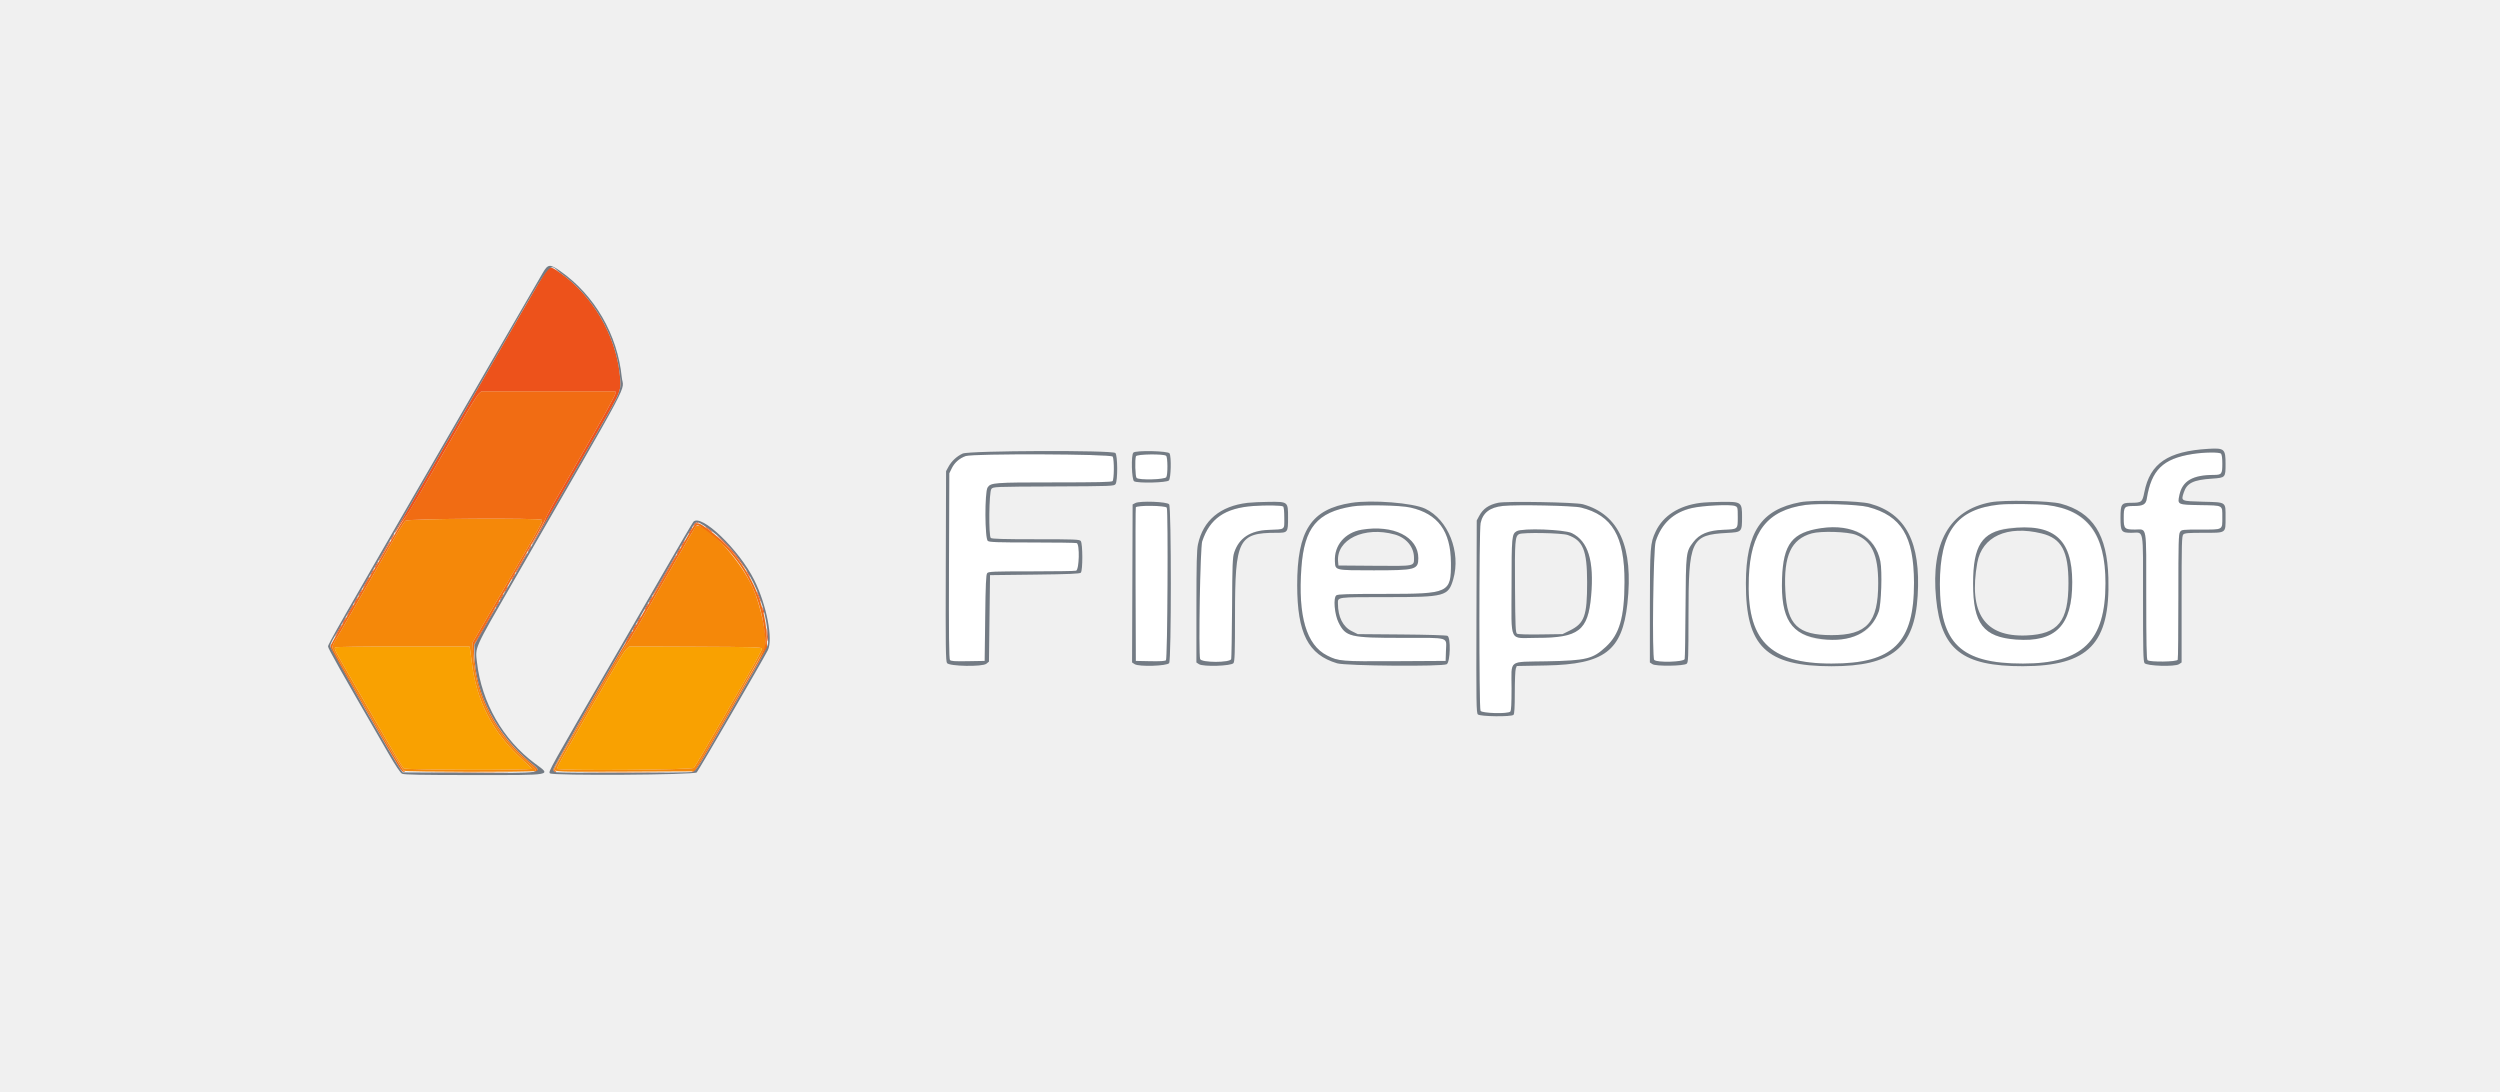
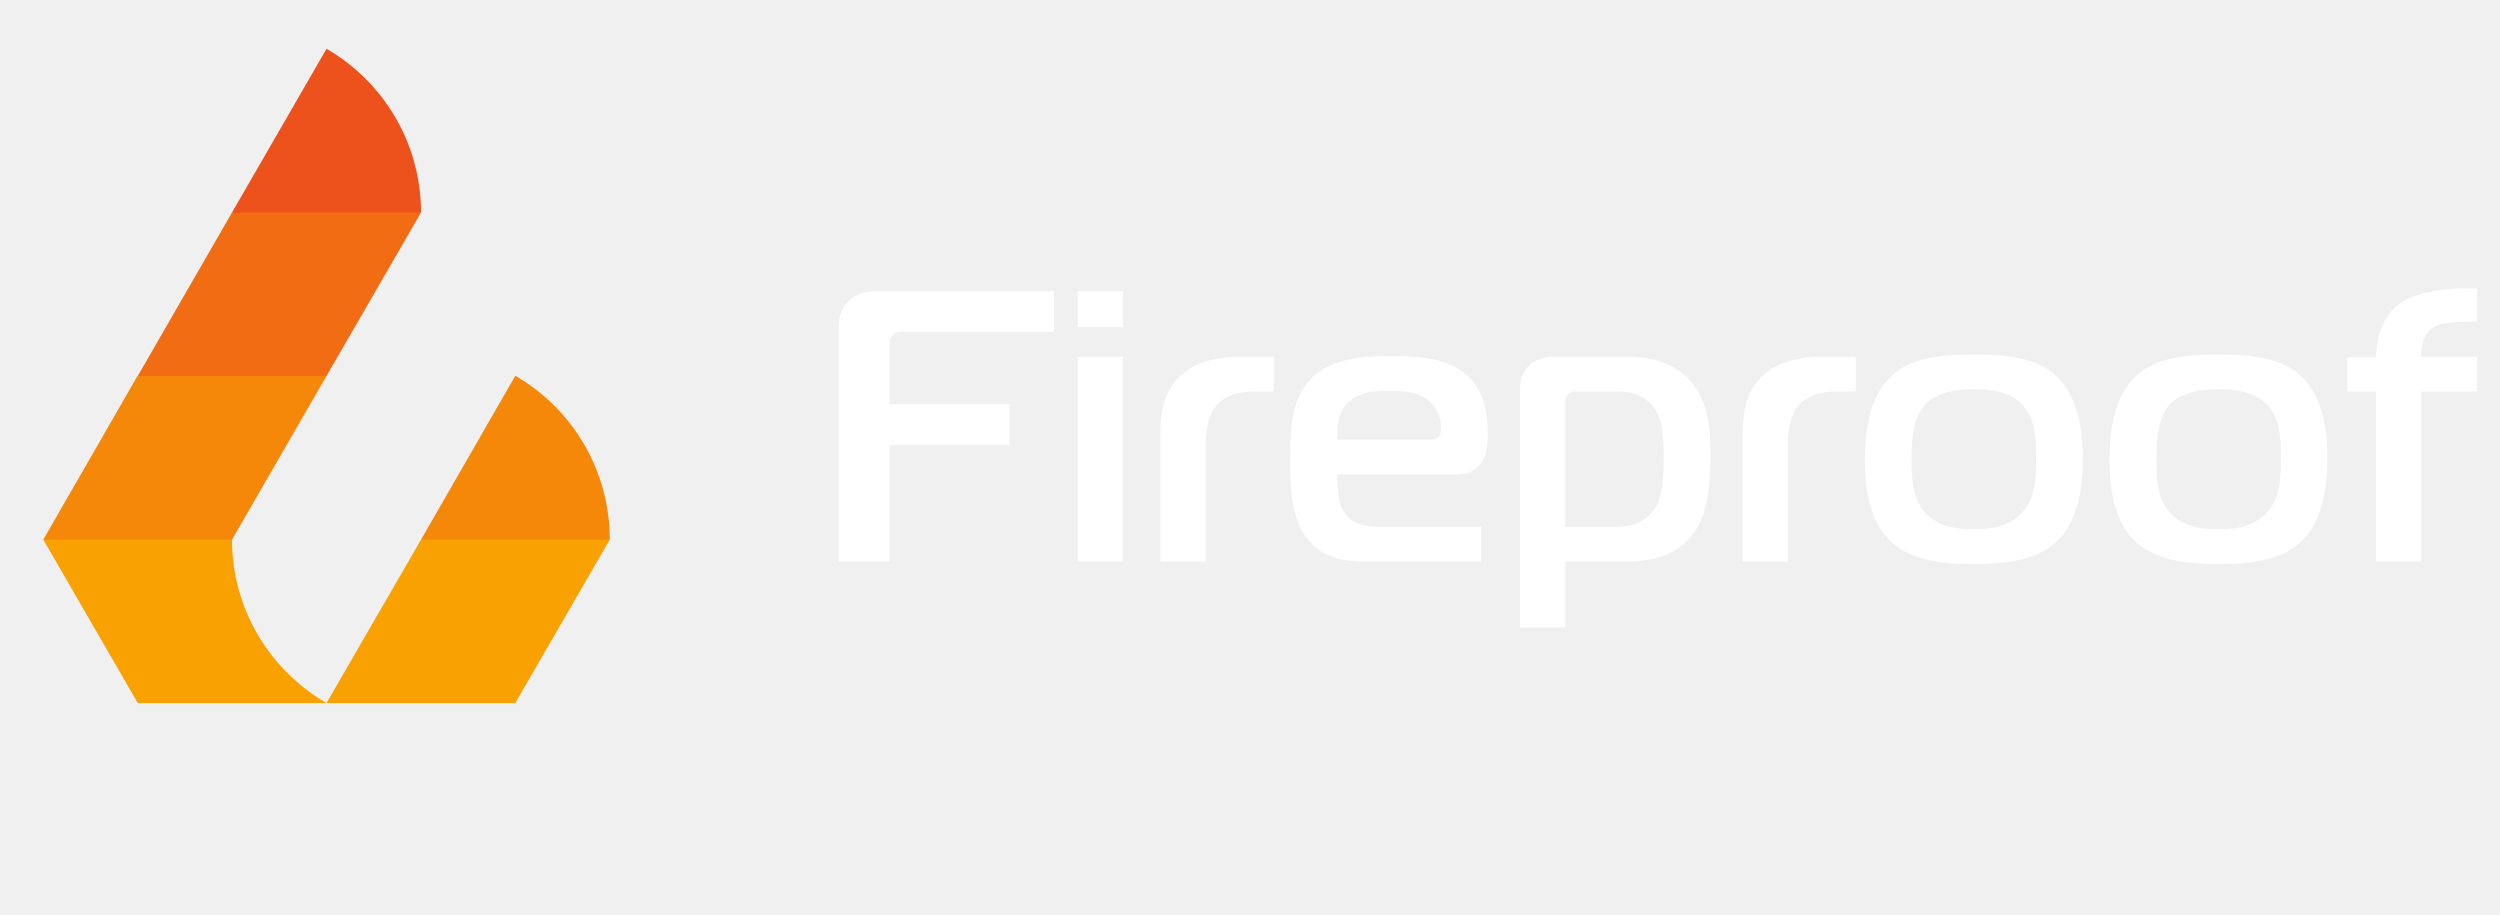
- <svg xmlns="http://www.w3.org/2000/svg" id="svg" version="1.1" width="400" height="174.614" viewBox="0, 0, 400,174.614">
-   <g id="svgg">
-     <path id="path0" d="M53.612 103.587 C 53.462 103.829,53.593 104.084,56.229 108.655 C 57.592 111.017,59.972 115.150,61.519 117.839 C 63.065 120.527,64.459 122.824,64.617 122.942 C 64.965 123.203,85.144 123.260,85.049 123.000 C 85.017 122.913,84.335 122.242,83.533 121.508 C 78.780 117.158,76.215 112.170,75.470 105.829 C 75.365 104.934,75.244 104.029,75.201 103.816 L 75.122 103.431 64.415 103.431 C 58.170 103.431,53.668 103.496,53.612 103.587 M100.188 103.901 C 99.764 104.297,96.923 109.120,90.115 121.000 C 89.524 122.031,89.079 122.938,89.127 123.015 C 89.326 123.337,110.732 123.181,111.008 122.856 C 111.148 122.691,111.842 121.552,112.551 120.326 C 113.261 119.099,114.576 116.822,115.476 115.266 C 116.375 113.709,118.203 110.546,119.538 108.236 C 120.873 105.926,121.942 103.919,121.915 103.776 C 121.871 103.548,120.572 103.511,111.280 103.472 L 100.694 103.428 100.188 103.901 " stroke="none" fill="#f9a101" fill-rule="evenodd" />
-     <path id="path1" d="M64.868 83.319 C 64.675 83.484,63.653 85.124,62.596 86.964 C 61.540 88.804,60.118 91.274,59.437 92.453 C 58.756 93.632,57.292 96.179,56.184 98.113 C 55.075 100.047,53.944 101.984,53.671 102.416 C 53.397 102.849,53.173 103.376,53.173 103.587 C 53.173 104.186,64.157 123.101,64.631 123.319 C 65.085 123.527,85.129 123.556,85.656 123.349 C 85.925 123.243,85.713 122.997,84.345 121.826 C 79.028 117.279,76.026 111.307,75.701 104.631 L 75.613 102.830 78.647 97.599 C 80.316 94.721,82.666 90.669,83.870 88.593 C 86.461 84.126,86.839 83.404,86.703 83.185 C 86.492 82.842,65.272 82.973,64.868 83.319 M111.215 84.350 C 111.111 84.516,110.136 86.195,109.047 88.081 C 107.958 89.966,106.241 92.937,105.230 94.683 C 104.220 96.428,102.773 98.937,102.015 100.257 C 101.257 101.578,100.392 102.967,100.093 103.345 C 99.479 104.119,88.868 122.454,88.731 122.975 C 88.592 123.506,88.765 123.514,100.236 123.462 L 111.022 123.413 111.300 123.003 C 112.062 121.879,122.325 103.972,122.420 103.602 C 122.806 102.093,121.738 96.915,120.444 94.024 C 118.310 89.255,112.171 82.819,111.215 84.350 M75.201 103.816 C 75.244 104.029,75.365 104.934,75.470 105.829 C 76.215 112.170,78.780 117.158,83.533 121.508 C 84.335 122.242,85.017 122.913,85.049 123.000 C 85.144 123.260,64.965 123.203,64.617 122.942 C 64.459 122.824,63.065 120.527,61.519 117.839 C 59.972 115.150,57.592 111.017,56.229 108.655 C 53.593 104.084,53.462 103.829,53.612 103.587 C 53.668 103.496,58.170 103.431,64.415 103.431 L 75.122 103.431 75.201 103.816 M121.915 103.776 C 121.942 103.919,120.873 105.926,119.538 108.236 C 118.203 110.546,116.375 113.709,115.476 115.266 C 114.576 116.822,113.261 119.099,112.551 120.326 C 111.842 121.552,111.148 122.691,111.008 122.856 C 110.732 123.181,89.326 123.337,89.127 123.015 C 89.079 122.938,89.524 122.031,90.115 121.000 C 96.923 109.120,99.764 104.297,100.188 103.901 L 100.694 103.428 111.280 103.472 C 120.572 103.511,121.871 103.548,121.915 103.776 " stroke="none" fill="#f58809" fill-rule="evenodd" />
-     <path id="path2" d="M76.601 62.993 C 76.362 63.205,75.060 65.309,73.706 67.667 C 71.336 71.796,69.873 74.324,66.658 79.846 C 65.834 81.261,64.939 82.689,64.670 83.019 C 64.225 83.565,53.641 101.775,53.047 103.017 C 52.730 103.678,52.190 102.634,58.538 113.636 C 64.250 123.538,64.229 123.504,64.634 123.488 C 64.872 123.478,64.862 123.446,64.580 123.308 C 64.150 123.097,53.173 104.118,53.173 103.587 C 53.173 103.376,53.397 102.849,53.671 102.416 C 53.944 101.984,55.075 100.047,56.184 98.113 C 57.292 96.179,58.756 93.632,59.437 92.453 C 60.118 91.274,61.540 88.804,62.596 86.964 C 63.653 85.124,64.675 83.484,64.868 83.319 C 65.272 82.973,86.492 82.842,86.703 83.185 C 86.839 83.404,86.461 84.126,83.870 88.593 C 82.666 90.669,80.316 94.721,78.647 97.599 L 75.613 102.830 75.701 104.631 C 76.026 111.307,79.028 117.279,84.345 121.826 C 85.713 122.997,85.925 123.243,85.656 123.349 C 85.369 123.461,85.376 123.476,85.720 123.487 C 86.403 123.508,86.143 123.029,84.949 122.065 C 79.564 117.721,76.316 111.572,75.871 104.882 C 75.788 103.636,75.823 103.227,76.048 102.790 C 76.203 102.492,78.747 98.056,81.702 92.933 C 84.657 87.811,87.162 83.366,87.269 83.057 C 87.494 82.409,88.255 81.058,94.152 70.848 C 96.519 66.748,98.456 63.216,98.456 63.000 L 98.456 62.607 87.745 62.607 L 77.035 62.607 76.601 62.993 M111.116 84.005 C 110.974 84.170,110.061 85.695,109.088 87.393 C 104.254 95.826,100.404 102.445,99.660 103.602 C 97.957 106.250,88.508 122.811,88.508 123.148 C 88.508 123.369,88.619 123.498,88.808 123.497 C 89.056 123.494,89.065 123.466,88.861 123.337 C 88.659 123.210,88.651 123.097,88.816 122.736 C 89.291 121.693,99.598 103.969,100.093 103.345 C 100.392 102.967,101.257 101.578,102.015 100.257 C 102.773 98.937,104.220 96.428,105.230 94.683 C 106.241 92.937,107.958 89.966,109.047 88.081 C 111.537 83.767,111.353 84.048,111.688 84.048 C 111.845 84.048,112.656 84.577,113.491 85.223 C 118.588 89.170,121.693 94.792,122.337 101.240 C 122.592 103.791,123.005 102.825,117.825 111.803 C 111.526 122.722,111.181 123.294,110.850 123.381 C 110.577 123.452,110.577 123.461,110.840 123.479 C 111.283 123.509,111.548 123.083,117.339 113.036 L 122.727 103.688 122.690 102.112 C 122.536 95.614,118.885 88.826,113.327 84.706 C 111.892 83.642,111.528 83.526,111.116 84.005 M70.026 123.628 C 72.832 123.654,77.425 123.654,80.232 123.628 C 83.038 123.601,80.742 123.580,75.129 123.580 C 69.515 123.580,67.219 123.601,70.026 123.628 M94.468 123.628 C 97.416 123.654,102.241 123.654,105.189 123.628 C 108.137 123.601,105.725 123.580,99.828 123.580 C 93.932 123.580,91.520 123.601,94.468 123.628 " stroke="none" fill="#f16c13" fill-rule="evenodd" />
-     <path id="path3" d="M87.538 43.094 C 87.347 43.308,85.503 46.415,83.441 50.000 C 81.378 53.585,78.868 57.946,77.864 59.691 C 76.860 61.437,74.765 65.064,73.208 67.753 C 71.650 70.442,68.908 75.189,67.113 78.302 C 65.319 81.415,63.679 84.252,63.469 84.605 C 63.260 84.959,63.128 85.249,63.178 85.249 C 63.228 85.249,63.517 84.813,63.822 84.281 C 64.126 83.749,64.581 83.074,64.832 82.780 C 65.083 82.487,65.911 81.166,66.673 79.846 C 67.435 78.525,68.775 76.209,69.652 74.700 C 70.528 73.190,72.352 70.026,73.706 67.667 C 75.060 65.309,76.362 63.205,76.601 62.993 L 77.035 62.607 87.745 62.607 L 98.456 62.607 98.456 63.000 C 98.456 63.216,96.519 66.748,94.152 70.848 C 88.268 81.036,87.494 82.408,87.269 83.053 C 87.162 83.360,86.695 84.269,86.231 85.073 C 85.184 86.886,84.983 87.274,85.206 87.050 C 85.300 86.955,86.842 84.331,88.633 81.218 C 90.424 78.105,93.529 72.716,95.534 69.242 C 99.561 62.264,99.451 62.549,99.158 59.848 C 98.475 53.562,94.827 47.332,89.708 43.712 C 88.258 42.686,87.975 42.606,87.538 43.094 M111.047 83.919 C 110.723 84.302,110.723 84.303,111.063 84.028 C 111.252 83.875,111.522 83.707,111.664 83.655 C 111.882 83.575,111.880 83.558,111.648 83.547 C 111.497 83.540,111.227 83.707,111.047 83.919 M112.864 84.273 C 112.864 84.316,113.148 84.566,113.494 84.831 C 113.841 85.095,114.070 85.223,114.004 85.116 C 113.868 84.897,112.864 84.154,112.864 84.273 M110.377 84.906 C 110.231 85.189,110.150 85.420,110.197 85.420 C 110.244 85.420,110.403 85.189,110.549 84.906 C 110.695 84.623,110.776 84.391,110.729 84.391 C 110.682 84.391,110.524 84.623,110.377 84.906 M115.622 86.632 C 116.431 87.428,117.577 88.735,118.170 89.537 C 119.340 91.122,119.627 91.454,119.133 90.652 C 118.265 89.245,116.344 87.018,115.108 85.984 C 114.441 85.428,114.598 85.624,115.622 86.632 M62.693 85.935 C 62.547 86.218,62.465 86.449,62.513 86.449 C 62.560 86.449,62.718 86.218,62.864 85.935 C 63.011 85.652,63.092 85.420,63.045 85.420 C 62.998 85.420,62.839 85.652,62.693 85.935 M109.177 86.964 C 109.030 87.247,108.949 87.479,108.996 87.479 C 109.044 87.479,109.202 87.247,109.348 86.964 C 109.495 86.681,109.576 86.449,109.529 86.449 C 109.481 86.449,109.323 86.681,109.177 86.964 M61.484 88.036 C 61.039 88.814,60.642 89.509,60.602 89.580 C 60.561 89.651,60.565 89.708,60.610 89.708 C 60.674 89.708,61.258 88.735,62.383 86.750 C 62.423 86.679,62.420 86.621,62.375 86.621 C 62.331 86.621,61.930 87.258,61.484 88.036 M84.648 87.822 C 84.502 88.105,84.421 88.336,84.468 88.336 C 84.515 88.336,84.674 88.105,84.820 87.822 C 84.966 87.539,85.047 87.307,85.000 87.307 C 84.953 87.307,84.795 87.539,84.648 87.822 M108.491 88.165 C 108.344 88.448,108.263 88.679,108.310 88.679 C 108.357 88.679,108.516 88.448,108.662 88.165 C 108.808 87.882,108.890 87.650,108.842 87.650 C 108.795 87.650,108.637 87.882,108.491 88.165 M83.440 89.923 C 82.994 90.701,82.597 91.396,82.557 91.467 C 82.517 91.537,82.520 91.595,82.565 91.595 C 82.630 91.595,83.213 90.621,84.338 88.636 C 84.379 88.566,84.375 88.508,84.330 88.508 C 84.286 88.508,83.885 89.145,83.440 89.923 M106.338 91.895 C 105.373 93.570,104.551 94.998,104.512 95.069 C 104.472 95.139,104.475 95.197,104.518 95.197 C 104.578 95.197,106.164 92.504,108.180 88.979 C 108.220 88.909,108.217 88.851,108.173 88.851 C 108.129 88.851,107.304 90.221,106.338 91.895 M60.120 90.395 C 59.974 90.678,59.893 90.909,59.940 90.909 C 59.987 90.909,60.145 90.678,60.292 90.395 C 60.438 90.111,60.519 89.880,60.472 89.880 C 60.425 89.880,60.266 90.111,60.120 90.395 M59.434 91.595 C 59.288 91.878,59.206 92.110,59.254 92.110 C 59.301 92.110,59.459 91.878,59.605 91.595 C 59.752 91.312,59.833 91.081,59.786 91.081 C 59.739 91.081,59.580 91.312,59.434 91.595 M119.640 91.767 C 119.786 92.050,119.944 92.281,119.992 92.281 C 120.039 92.281,119.958 92.050,119.811 91.767 C 119.665 91.484,119.507 91.252,119.459 91.252 C 119.412 91.252,119.493 91.484,119.640 91.767 M82.075 92.281 C 81.929 92.564,81.848 92.796,81.895 92.796 C 81.942 92.796,82.101 92.564,82.247 92.281 C 82.393 91.998,82.475 91.767,82.427 91.767 C 82.380 91.767,82.222 91.998,82.075 92.281 M58.954 92.410 C 58.915 92.481,58.666 92.925,58.401 93.396 C 58.136 93.868,57.999 94.177,58.096 94.082 C 58.345 93.842,59.229 92.281,59.117 92.281 C 59.067 92.281,58.993 92.339,58.954 92.410 M80.875 94.340 C 80.728 94.623,80.647 94.854,80.694 94.854 C 80.742 94.854,80.900 94.623,81.046 94.340 C 81.193 94.057,81.274 93.825,81.227 93.825 C 81.179 93.825,81.021 94.057,80.875 94.340 M57.547 94.854 C 57.401 95.137,57.320 95.369,57.367 95.369 C 57.414 95.369,57.572 95.137,57.719 94.854 C 57.865 94.571,57.946 94.340,57.899 94.340 C 57.852 94.340,57.694 94.571,57.547 94.854 M121.112 94.683 C 121.104 94.730,121.249 95.154,121.433 95.626 C 121.617 96.098,121.769 96.368,121.771 96.226 C 121.775 95.983,121.141 94.500,121.112 94.683 M80.189 95.540 C 80.042 95.823,79.961 96.055,80.008 96.055 C 80.056 96.055,80.214 95.823,80.360 95.540 C 80.507 95.257,80.588 95.026,80.541 95.026 C 80.493 95.026,80.335 95.257,80.189 95.540 M104.031 95.883 C 103.885 96.166,103.803 96.398,103.851 96.398 C 103.898 96.398,104.056 96.166,104.202 95.883 C 104.349 95.600,104.430 95.369,104.383 95.369 C 104.336 95.369,104.177 95.600,104.031 95.883 M56.861 96.055 C 56.715 96.338,56.634 96.569,56.681 96.569 C 56.728 96.569,56.886 96.338,57.033 96.055 C 57.179 95.772,57.260 95.540,57.213 95.540 C 57.166 95.540,57.007 95.772,56.861 96.055 M79.503 96.741 C 79.356 97.024,79.275 97.256,79.322 97.256 C 79.369 97.256,79.528 97.024,79.674 96.741 C 79.820 96.458,79.902 96.226,79.854 96.226 C 79.807 96.226,79.649 96.458,79.503 96.741 M103.345 97.084 C 103.198 97.367,103.117 97.599,103.164 97.599 C 103.212 97.599,103.370 97.367,103.516 97.084 C 103.663 96.801,103.744 96.569,103.697 96.569 C 103.649 96.569,103.491 96.801,103.345 97.084 M56.381 96.870 C 56.342 96.940,56.093 97.384,55.828 97.856 C 55.563 98.328,55.426 98.636,55.524 98.542 C 55.772 98.301,56.656 96.741,56.544 96.741 C 56.494 96.741,56.420 96.799,56.381 96.870 M121.985 97.256 C 121.993 97.701,122.263 98.433,122.269 98.027 C 122.272 97.839,122.208 97.530,122.127 97.341 C 122.037 97.131,121.981 97.098,121.985 97.256 M77.606 100.043 C 75.886 103.040,75.873 103.065,76.107 102.830 C 76.234 102.702,78.153 99.424,79.194 97.556 C 79.233 97.485,79.230 97.427,79.186 97.427 C 79.143 97.427,78.432 98.604,77.606 100.043 M102.144 99.142 C 101.998 99.425,101.917 99.657,101.964 99.657 C 102.011 99.657,102.169 99.425,102.316 99.142 C 102.462 98.859,102.543 98.628,102.496 98.628 C 102.449 98.628,102.290 98.859,102.144 99.142 M54.974 99.314 C 54.828 99.597,54.747 99.828,54.794 99.828 C 54.841 99.828,54.999 99.597,55.146 99.314 C 55.292 99.031,55.373 98.799,55.326 98.799 C 55.279 98.799,55.121 99.031,54.974 99.314 M101.458 100.343 C 101.312 100.626,101.230 100.858,101.278 100.858 C 101.325 100.858,101.483 100.626,101.630 100.343 C 101.776 100.060,101.857 99.828,101.810 99.828 C 101.763 99.828,101.604 100.060,101.458 100.343 M54.494 100.129 C 54.455 100.199,54.206 100.643,53.941 101.115 C 53.677 101.587,53.539 101.895,53.637 101.801 C 53.885 101.560,54.769 100.000,54.658 100.000 C 54.607 100.000,54.534 100.058,54.494 100.129 M122.662 101.215 C 122.673 101.632,122.743 102.204,122.818 102.487 C 122.900 102.799,122.916 102.529,122.860 101.801 C 122.753 100.438,122.631 100.076,122.662 101.215 M100.978 101.158 C 100.939 101.229,100.690 101.672,100.425 102.144 C 100.160 102.616,100.023 102.925,100.120 102.830 C 100.369 102.590,101.253 101.029,101.141 101.029 C 101.091 101.029,101.017 101.087,100.978 101.158 " stroke="none" fill="#ed521b" fill-rule="evenodd" />
-     <path id="path4" d="M350.772 72.649 C 346.059 73.396,344.228 75.192,343.485 79.798 C 343.338 80.710,342.887 80.961,341.392 80.961 C 339.881 80.961,339.794 81.067,339.794 82.910 C 339.794 84.594,339.932 84.734,341.595 84.734 C 343.571 84.734,343.396 83.707,343.396 95.347 C 343.396 102.953,343.447 105.471,343.602 105.626 C 343.944 105.968,348.304 105.909,348.438 105.561 C 348.495 105.411,348.542 100.836,348.542 95.393 C 348.542 86.714,348.575 85.450,348.809 85.115 C 349.068 84.746,349.168 84.734,352.148 84.734 C 355.749 84.734,355.576 84.835,355.572 82.730 C 355.568 80.777,355.765 80.884,352.064 80.818 C 348.358 80.752,348.373 80.760,348.708 79.191 C 349.188 76.945,350.824 75.992,354.211 75.988 C 355.471 75.986,355.575 75.849,355.575 74.185 C 355.575 73.333,355.495 72.716,355.369 72.590 C 355.096 72.318,352.664 72.349,350.772 72.649 M154.502 72.972 C 153.514 73.325,152.734 74.008,152.290 74.910 L 151.887 75.729 151.839 90.543 C 151.804 101.660,151.842 105.417,151.992 105.599 C 152.153 105.792,152.733 105.831,154.870 105.793 L 157.547 105.746 157.633 98.868 C 157.701 93.388,157.767 91.933,157.954 91.707 C 158.166 91.452,158.877 91.423,164.987 91.421 C 168.725 91.420,171.958 91.372,172.170 91.316 C 172.677 91.180,172.783 87.088,172.284 86.897 C 172.135 86.839,168.947 86.792,165.199 86.792 C 159.583 86.792,158.326 86.750,158.052 86.549 C 157.568 86.195,157.538 78.734,158.017 78.002 C 158.526 77.226,159.013 77.189,168.705 77.188 C 175.553 77.187,177.855 77.136,178.010 76.981 C 178.268 76.723,178.291 73.532,178.039 73.059 C 177.808 72.629,155.694 72.547,154.502 72.972 M181.751 72.999 C 181.557 73.504,181.637 76.251,181.852 76.467 C 182.239 76.853,186.399 76.743,186.615 76.341 C 186.866 75.872,186.843 73.190,186.587 72.933 C 186.245 72.591,181.884 72.650,181.751 72.999 M288.851 80.794 C 282.754 81.637,280.092 85.058,279.811 92.408 C 279.428 102.411,283.047 106.173,293.053 106.173 C 302.898 106.173,306.266 102.866,306.241 93.225 C 306.221 85.796,304.237 82.529,298.885 81.114 C 297.332 80.704,290.971 80.500,288.851 80.794 M319.897 80.734 C 313.081 81.435,310.373 85.063,310.381 93.482 C 310.390 102.968,313.750 106.178,323.666 106.174 C 333.199 106.170,336.878 102.587,336.878 93.310 C 336.878 83.235,331.843 79.506,319.897 80.734 M200.502 80.963 C 195.978 81.294,193.556 82.975,192.351 86.621 C 192.037 87.570,191.740 104.332,192.017 105.437 C 192.171 106.050,196.854 106.058,196.995 105.446 C 197.043 105.234,197.105 101.509,197.132 97.170 C 197.175 90.203,197.215 89.175,197.480 88.387 C 198.255 86.073,200.038 84.899,202.951 84.785 C 205.710 84.677,205.489 84.845,205.489 82.854 C 205.489 81.836,205.416 81.107,205.306 81.039 C 204.997 80.848,202.588 80.810,200.502 80.963 M216.375 81.027 C 210.732 81.947,208.687 84.409,208.223 90.843 C 207.665 98.581,209.020 103.201,212.341 104.884 C 214.156 105.804,214.579 105.839,223.273 105.791 L 231.304 105.746 231.353 104.142 C 231.424 101.857,232.089 102.058,224.458 102.058 C 215.967 102.058,215.331 101.907,214.172 99.606 C 213.518 98.307,213.298 95.634,213.815 95.256 C 214.068 95.072,215.617 95.026,221.602 95.025 C 231.877 95.023,232.178 94.881,232.150 90.051 C 232.120 84.978,230.074 82.195,225.643 81.202 C 223.995 80.832,218.234 80.723,216.375 81.027 M240.474 80.949 C 238.380 81.169,237.252 82.036,236.895 83.700 C 236.640 84.889,236.630 113.258,236.884 113.733 C 237.100 114.136,241.260 114.246,241.647 113.859 C 241.793 113.713,241.852 112.639,241.852 110.119 C 241.852 105.425,241.180 105.941,247.456 105.813 C 253.871 105.682,254.833 105.445,256.954 103.482 C 259.127 101.471,259.903 98.767,259.923 93.139 C 259.949 85.825,257.978 82.447,252.961 81.207 C 251.724 80.901,242.701 80.715,240.474 80.949 M273.156 80.957 C 268.549 81.305,266.098 82.988,264.909 86.621 C 264.518 87.816,264.303 105.138,264.674 105.585 C 265.067 106.058,269.439 105.933,269.550 105.446 C 269.598 105.234,269.660 101.509,269.688 97.170 C 269.745 88.383,269.759 88.271,270.925 86.744 C 271.919 85.441,273.319 84.863,275.701 84.769 C 278.102 84.674,278.045 84.724,278.045 82.736 C 278.045 80.619,277.975 80.593,273.156 80.957 M181.726 81.175 C 181.680 81.293,181.664 86.870,181.688 93.568 L 181.732 105.746 184.024 105.794 C 185.568 105.826,186.394 105.778,186.554 105.644 C 186.802 105.439,186.931 81.865,186.688 81.232 C 186.551 80.874,181.861 80.820,181.726 81.175 M295.278 84.571 C 299.624 85.199,301.152 87.706,300.987 93.939 C 300.838 99.544,299.246 101.653,294.711 102.255 C 287.865 103.163,284.854 100.109,285.129 92.539 C 285.330 87.005,286.758 85.182,291.424 84.500 C 292.311 84.371,294.124 84.404,295.278 84.571 M325.710 84.566 C 329.851 85.104,331.553 87.598,331.557 93.139 C 331.562 100.077,328.903 102.799,322.579 102.328 C 317.351 101.938,315.695 99.789,315.695 93.396 C 315.695 85.971,318.369 83.613,325.710 84.566 M222.213 84.741 C 225.478 85.207,227.674 87.938,226.686 90.302 C 226.317 91.185,225.839 91.250,219.811 91.249 C 213.513 91.247,213.661 91.281,213.584 89.818 C 213.385 85.987,216.813 83.970,222.213 84.741 M251.495 85.301 C 254.111 86.586,255.078 89.743,254.578 95.369 C 254.086 100.900,252.596 102.052,245.936 102.056 C 241.326 102.059,241.852 103.123,241.852 93.812 C 241.852 85.824,241.889 85.433,242.685 84.986 C 243.606 84.471,250.290 84.709,251.495 85.301 " stroke="none" fill="#ffffff" fill-rule="evenodd" />
-     <path id="path5" d="M86.820 43.696 C 86.450 44.333,83.848 48.829,81.038 53.688 C 78.229 58.546,73.294 67.075,70.073 72.642 C 54.420 99.689,52.487 103.073,52.487 103.430 C 52.487 103.765,54.248 106.885,62.119 120.495 C 63.283 122.507,64.051 123.654,64.327 123.794 C 64.653 123.959,67.275 124.009,75.653 124.011 C 88.716 124.014,88.230 124.104,85.624 122.181 C 80.483 118.387,77.070 112.443,76.317 105.971 C 76.029 103.495,75.800 104.007,82.031 93.210 C 101.875 58.820,99.730 62.862,99.478 60.337 C 98.803 53.548,95.143 47.236,89.644 43.374 C 87.967 42.197,87.673 42.230,86.820 43.696 M89.708 43.712 C 94.827 47.332,98.475 53.562,99.158 59.848 C 99.451 62.547,99.556 62.272,95.584 69.157 C 86.862 84.273,81.387 93.743,78.745 98.285 L 75.901 103.173 75.921 104.717 C 76.002 110.892,79.460 117.576,84.856 121.985 C 87.039 123.769,87.429 123.707,74.375 123.638 L 64.445 123.585 64.084 123.101 C 63.149 121.851,52.830 103.780,52.830 103.394 C 52.830 103.212,53.016 102.740,53.244 102.346 C 54.435 100.284,64.941 82.070,67.459 77.702 C 69.063 74.919,71.650 70.442,73.207 67.753 C 74.765 65.064,76.860 61.437,77.864 59.691 C 89.223 39.947,87.559 42.192,89.708 43.712 M353.345 71.811 C 346.861 72.196,344.004 74.130,343.094 78.752 C 342.777 80.359,342.665 80.446,340.908 80.446 C 339.425 80.446,339.280 80.661,339.280 82.847 C 339.280 85.067,339.411 85.249,341.016 85.249 C 343.089 85.249,342.882 84.089,342.882 95.685 C 342.882 104.114,342.921 105.821,343.125 106.099 C 343.467 106.568,347.970 106.707,348.638 106.270 L 349.057 105.996 349.057 95.892 C 349.057 86.935,349.087 85.757,349.326 85.518 C 349.550 85.294,350.094 85.249,352.559 85.249 C 356.248 85.249,356.089 85.358,356.089 82.824 C 356.089 80.241,356.286 80.379,352.458 80.274 C 348.920 80.178,348.946 80.191,349.402 78.809 C 349.906 77.283,350.908 76.787,353.906 76.583 C 356.087 76.434,356.089 76.432,356.089 74.206 C 356.089 71.825,355.899 71.659,353.345 71.811 M154.031 72.569 C 153.086 72.996,152.236 73.788,151.743 74.700 L 151.372 75.386 151.325 90.570 C 151.284 103.583,151.313 105.803,151.525 106.093 C 151.910 106.620,157.186 106.710,157.815 106.201 L 158.233 105.862 158.319 98.943 L 158.405 92.024 165.558 91.938 C 171.106 91.872,172.760 91.802,172.933 91.630 C 173.258 91.305,173.247 86.955,172.921 86.562 C 172.709 86.306,171.989 86.278,165.708 86.278 C 160.510 86.278,158.678 86.225,158.525 86.072 C 158.158 85.705,158.242 78.690,158.619 78.236 C 158.917 77.877,158.991 77.874,168.582 77.831 C 177.922 77.789,178.252 77.776,178.487 77.454 C 178.855 76.951,178.834 72.855,178.461 72.482 C 177.986 72.007,155.094 72.089,154.031 72.569 M181.338 72.419 C 180.952 72.804,181.062 76.794,181.464 77.009 C 182.097 77.348,186.695 77.235,187.023 76.873 C 187.355 76.506,187.438 73.122,187.129 72.544 C 186.913 72.140,181.729 72.027,181.338 72.419 M355.369 72.590 C 355.495 72.716,355.575 73.333,355.575 74.185 C 355.575 75.849,355.471 75.986,354.211 75.988 C 350.824 75.992,349.188 76.945,348.708 79.191 C 348.373 80.760,348.358 80.752,352.064 80.818 C 355.765 80.884,355.568 80.777,355.572 82.730 C 355.576 84.835,355.749 84.734,352.148 84.734 C 349.168 84.734,349.068 84.746,348.809 85.115 C 348.575 85.450,348.542 86.714,348.542 95.393 C 348.542 100.836,348.495 105.411,348.438 105.561 C 348.304 105.909,343.944 105.968,343.602 105.626 C 343.447 105.471,343.396 102.953,343.396 95.347 C 343.396 83.707,343.571 84.734,341.595 84.734 C 339.932 84.734,339.794 84.594,339.794 82.910 C 339.794 81.067,339.881 80.961,341.392 80.961 C 342.887 80.961,343.338 80.710,343.485 79.798 C 344.228 75.192,346.059 73.396,350.772 72.649 C 352.664 72.349,355.096 72.318,355.369 72.590 M178.039 73.059 C 178.291 73.532,178.268 76.723,178.010 76.981 C 177.855 77.136,175.553 77.187,168.705 77.188 C 159.013 77.189,158.526 77.226,158.017 78.002 C 157.538 78.734,157.568 86.195,158.052 86.549 C 158.326 86.750,159.583 86.792,165.199 86.792 C 168.947 86.792,172.135 86.839,172.284 86.897 C 172.783 87.088,172.677 91.180,172.170 91.316 C 171.958 91.372,168.725 91.420,164.987 91.421 C 158.877 91.423,158.166 91.452,157.954 91.707 C 157.767 91.933,157.701 93.388,157.633 98.868 L 157.547 105.746 154.870 105.793 C 152.733 105.831,152.153 105.792,151.992 105.599 C 151.842 105.417,151.804 101.660,151.839 90.543 L 151.887 75.729 152.290 74.910 C 152.734 74.008,153.514 73.325,154.502 72.972 C 155.694 72.547,177.808 72.629,178.039 73.059 M186.587 72.933 C 186.843 73.190,186.866 75.872,186.615 76.341 C 186.399 76.743,182.239 76.853,181.852 76.467 C 181.637 76.251,181.557 73.504,181.751 72.999 C 181.884 72.650,186.245 72.591,186.587 72.933 M288.055 80.348 C 281.782 81.529,279.367 85.123,279.342 93.310 C 279.313 103.428,282.585 106.599,293.053 106.599 C 302.729 106.599,306.316 103.665,306.827 95.330 C 307.350 86.795,304.947 82.154,299.194 80.586 C 297.480 80.119,290.106 79.961,288.055 80.348 M318.496 80.362 C 311.919 81.599,308.918 86.882,309.771 95.723 C 310.563 103.938,313.984 106.613,323.671 106.592 C 334.175 106.570,337.641 102.984,337.341 92.453 C 337.143 85.530,334.864 81.979,329.726 80.589 C 327.958 80.110,320.623 79.962,318.496 80.362 M181.647 80.490 L 181.218 80.713 181.174 93.354 L 181.130 105.994 181.550 106.269 C 182.218 106.707,186.721 106.568,187.064 106.099 C 187.427 105.602,187.427 81.191,187.064 80.693 C 186.753 80.267,182.388 80.103,181.647 80.490 M199.624 80.453 C 195.234 80.965,192.486 83.264,191.672 87.108 C 191.481 88.006,191.429 90.144,191.427 97.123 L 191.424 105.996 191.842 106.270 C 192.510 106.707,197.013 106.568,197.356 106.099 C 197.556 105.824,197.599 104.479,197.602 98.381 C 197.608 86.316,198.145 85.249,204.213 85.249 C 206.064 85.249,206.089 85.216,206.089 82.806 C 206.089 80.264,206.092 80.266,203.026 80.297 C 201.786 80.309,200.256 80.380,199.624 80.453 M216.216 80.455 C 209.781 81.455,207.539 84.870,207.550 93.654 C 207.560 101.337,209.310 104.755,213.938 106.131 C 215.335 106.547,230.873 106.671,231.483 106.271 C 232.049 105.901,232.146 102.029,231.598 101.735 C 231.423 101.641,228.283 101.547,224.265 101.515 L 217.238 101.458 216.295 100.991 C 214.863 100.282,214.081 98.727,214.069 96.561 C 214.063 95.505,213.793 95.540,221.927 95.540 C 231.212 95.540,231.729 95.401,232.519 92.686 C 233.780 88.346,231.710 83.131,228.035 81.392 C 226.055 80.456,219.541 79.939,216.216 80.455 M239.708 80.443 C 238.189 80.766,237.283 81.397,236.656 82.569 L 236.278 83.276 236.231 98.655 C 236.190 112.531,236.212 114.060,236.458 114.307 C 236.808 114.656,241.820 114.715,242.161 114.374 C 242.307 114.228,242.367 113.187,242.367 110.783 C 242.367 108.921,242.439 107.210,242.526 106.979 L 242.685 106.561 247.372 106.474 C 256.690 106.302,259.551 104.131,260.382 96.602 C 261.386 87.500,259.063 82.309,253.259 80.679 C 252.101 80.354,241.033 80.161,239.708 80.443 M272.052 80.461 C 268.617 80.905,266.100 82.519,264.906 85.043 C 264.036 86.881,263.986 87.545,263.982 97.123 L 263.979 105.996 264.398 106.270 C 264.951 106.632,269.420 106.572,269.871 106.197 C 270.126 105.985,270.155 105.226,270.158 98.564 C 270.163 86.381,270.534 85.583,276.325 85.269 C 278.711 85.140,278.724 85.126,278.728 82.711 C 278.732 80.344,278.630 80.268,275.522 80.296 C 274.221 80.308,272.659 80.382,272.052 80.461 M298.885 81.114 C 304.237 82.529,306.221 85.796,306.241 93.225 C 306.266 102.866,302.898 106.173,293.053 106.173 C 283.047 106.173,279.428 102.411,279.811 92.408 C 280.092 85.058,282.754 81.637,288.851 80.794 C 290.971 80.500,297.332 80.704,298.885 81.114 M327.530 80.807 C 334.019 81.599,336.878 85.423,336.878 93.310 C 336.878 102.587,333.199 106.170,323.666 106.174 C 313.750 106.178,310.390 102.968,310.381 93.482 C 310.373 85.063,313.081 81.435,319.897 80.734 C 321.317 80.588,326.112 80.634,327.530 80.807 M205.306 81.039 C 205.416 81.107,205.489 81.836,205.489 82.854 C 205.489 84.845,205.710 84.677,202.951 84.785 C 200.038 84.899,198.255 86.073,197.480 88.387 C 197.215 89.175,197.175 90.203,197.132 97.170 C 197.105 101.509,197.043 105.234,196.995 105.446 C 196.854 106.058,192.171 106.050,192.017 105.437 C 191.740 104.332,192.037 87.570,192.351 86.621 C 193.556 82.975,195.978 81.294,200.502 80.963 C 202.588 80.810,204.997 80.848,205.306 81.039 M225.643 81.202 C 230.074 82.195,232.120 84.978,232.150 90.051 C 232.178 94.881,231.877 95.023,221.602 95.025 C 215.617 95.026,214.068 95.072,213.815 95.256 C 213.298 95.634,213.518 98.307,214.172 99.606 C 215.331 101.907,215.967 102.058,224.458 102.058 C 232.089 102.058,231.424 101.857,231.353 104.142 L 231.304 105.746 223.273 105.791 C 214.579 105.839,214.156 105.804,212.341 104.884 C 209.020 103.201,207.665 98.581,208.223 90.843 C 208.687 84.409,210.732 81.947,216.375 81.027 C 218.234 80.723,223.995 80.832,225.643 81.202 M252.961 81.207 C 257.978 82.447,259.949 85.825,259.923 93.139 C 259.903 98.767,259.127 101.471,256.954 103.482 C 254.833 105.445,253.871 105.682,247.456 105.813 C 241.180 105.941,241.852 105.425,241.852 110.119 C 241.852 112.639,241.793 113.713,241.647 113.859 C 241.260 114.246,237.100 114.136,236.884 113.733 C 236.630 113.258,236.640 84.889,236.895 83.700 C 237.252 82.036,238.380 81.169,240.474 80.949 C 242.701 80.715,251.724 80.901,252.961 81.207 M277.605 80.956 C 278.034 81.119,278.045 81.163,278.045 82.736 C 278.045 84.724,278.102 84.674,275.701 84.769 C 273.319 84.863,271.919 85.441,270.925 86.744 C 269.759 88.271,269.745 88.383,269.688 97.170 C 269.660 101.509,269.598 105.234,269.550 105.446 C 269.439 105.933,265.067 106.058,264.674 105.585 C 264.303 105.138,264.518 87.816,264.909 86.621 C 265.849 83.750,267.774 81.970,270.669 81.294 C 272.413 80.887,276.853 80.671,277.605 80.956 M186.688 81.232 C 186.931 81.865,186.802 105.439,186.554 105.644 C 186.394 105.778,185.568 105.826,184.024 105.794 L 181.732 105.746 181.688 93.568 C 181.664 86.870,181.680 81.293,181.726 81.175 C 181.861 80.820,186.551 80.874,186.688 81.232 M110.939 83.491 C 110.795 83.656,108.650 87.303,106.173 91.595 C 103.696 95.888,100.416 101.561,98.883 104.202 C 87.733 123.415,87.710 123.456,87.988 123.734 C 88.392 124.139,111.074 123.995,111.476 123.585 C 111.777 123.277,121.981 105.748,122.849 104.046 C 123.730 102.320,122.655 96.760,120.674 92.796 C 118.236 87.917,112.155 82.103,110.939 83.491 M112.617 84.070 C 118.424 87.746,122.689 95.299,122.870 102.230 C 122.903 103.521,123.526 102.317,116.752 114.065 C 111.657 122.902,111.361 123.373,110.806 123.522 C 110.260 123.668,89.762 123.707,89.044 123.563 C 88.666 123.488,88.508 123.359,88.508 123.126 C 88.508 122.862,95.447 110.623,99.141 104.374 C 99.587 103.619,101.326 100.609,103.006 97.684 C 108.314 88.445,110.829 84.143,111.106 83.834 C 111.471 83.424,111.637 83.450,112.617 84.070 M291.424 84.500 C 286.758 85.182,285.330 87.005,285.129 92.539 C 284.893 99.041,286.587 101.645,291.452 102.258 C 296.094 102.843,299.365 101.269,300.596 97.856 C 300.999 96.738,301.174 91.422,300.861 89.822 C 300.078 85.831,296.423 83.770,291.424 84.500 M321.396 84.563 C 317.092 85.114,315.695 87.279,315.695 93.396 C 315.695 99.789,317.351 101.938,322.579 102.328 C 328.903 102.799,331.562 100.077,331.557 93.139 C 331.552 86.199,328.530 83.649,321.396 84.563 M217.878 84.753 C 215.198 85.200,213.451 87.261,213.584 89.818 C 213.661 91.281,213.513 91.247,219.811 91.249 C 226.499 91.251,226.930 91.133,226.930 89.305 C 226.930 85.910,222.949 83.909,217.878 84.753 M242.685 84.986 C 241.889 85.433,241.852 85.824,241.852 93.812 C 241.852 103.123,241.326 102.059,245.936 102.056 C 252.596 102.052,254.086 100.900,254.578 95.369 C 255.078 89.743,254.111 86.586,251.495 85.301 C 250.290 84.709,243.606 84.471,242.685 84.986 M326.658 85.351 C 329.848 86.133,330.960 88.193,330.954 93.310 C 330.946 99.438,329.314 101.465,324.221 101.672 C 317.530 101.943,314.930 98.094,316.367 90.043 C 317.116 85.843,321.156 84.001,326.658 85.351 M296.942 85.570 C 299.495 86.567,300.512 88.772,300.512 93.310 C 300.512 99.621,298.716 101.622,293.053 101.622 C 287.655 101.622,285.939 99.973,285.653 94.511 C 285.360 88.912,286.583 86.262,289.884 85.343 C 291.371 84.929,295.656 85.067,296.942 85.570 M223.181 85.527 C 225.004 86.038,226.232 87.522,226.240 89.224 C 226.246 90.628,226.493 90.577,219.925 90.525 L 214.151 90.480 214.095 89.894 C 213.755 86.322,218.274 84.150,223.181 85.527 M250.835 85.601 C 253.289 86.459,253.931 88.019,253.939 93.139 C 253.947 98.543,253.522 99.728,251.151 100.895 L 250.008 101.458 246.488 101.508 C 244.330 101.538,242.868 101.491,242.710 101.386 C 242.490 101.238,242.446 100.198,242.403 94.132 C 242.350 86.495,242.402 85.805,243.061 85.459 C 243.639 85.155,249.885 85.269,250.835 85.601 " stroke="none" fill="#737b84" fill-rule="evenodd" />
+ <svg xmlns="http://www.w3.org/2000/svg" xml:space="preserve" version="1.1" style="shape-rendering:geometricPrecision; text-rendering:geometricPrecision; image-rendering:optimizeQuality; fill-rule:evenodd; clip-rule:evenodd" viewBox="4200 7100 8200 3000">
+   <defs>
+     <style type="text/css">
+    
+     .fil2 {fill:none}
+     .fil1 {fill:white}
+     .fil4 {fill:#EE521C}
+     .fil3 {fill:#F16C12}
+     .fil5 {fill:#F58709}
+     .fil6 {fill:#F9A100}
+     .fil0 {fill:white}
+    
+   </style>
+   </defs>
+   <g id="Layer_x0020_1">
+     <g id="_745206000">
+       <path class="fil1" d="M7118 8942l0 -383 393 0 0 -133 -393 0 0 -192c0,-12 0,-26 11,-36 10,-11 20,-10 31,-10l497 0 0 -133 -578 0c-30,0 -65,3 -95,32 -27,25 -33,57 -33,85l0 770 167 0zm617 0l148 0 0 -672 -148 0 0 672zm148 -769l0 -118 -148 0 0 118 148 0zm123 769l149 0 0 -379c0,-51 6,-97 34,-132 35,-41 87,-47 126,-47l63 0 0 -114 -101 0c-52,0 -139,4 -201,59 -57,49 -70,121 -70,195l0 418zm1052 0l0 -114 -328 0c-54,0 -116,-8 -135,-80 -5,-20 -9,-63 -9,-92l390 0c27,0 52,-5 72,-26 28,-28 32,-67 32,-101 0,-85 -16,-169 -95,-218 -62,-39 -143,-43 -222,-43 -63,0 -177,0 -251,63 -73,64 -80,156 -80,282 0,88 4,181 49,244 55,79 136,85 205,85l372 0zm-472 -400c1,-45 0,-81 30,-116 41,-45 102,-44 141,-44 42,0 90,2 127,30 21,17 43,49 43,90 0,18 -4,40 -33,40l-308 0zm748 400l187 0c69,0 173,-5 236,-96 48,-69 53,-165 53,-254 0,-73 -2,-177 -71,-248 -64,-67 -154,-74 -197,-74l-235 0c-25,0 -58,3 -83,22 -17,13 -38,38 -38,82l0 784 148 0 0 -216zm0 -114l0 -412c0,-7 2,-15 10,-23 5,-3 14,-9 20,-9l146 0c66,0 110,33 129,77 8,17 18,53 18,144 0,100 -14,141 -28,161 -16,27 -53,62 -127,62l-168 0zm582 114l148 0 0 -379c0,-51 7,-97 34,-132 36,-41 88,-47 127,-47l62 0 0 -114 -100 0c-52,0 -139,4 -201,59 -57,49 -70,121 -70,195l0 418zm758 -679c-80,0 -198,2 -271,71 -77,72 -86,199 -86,275 0,68 6,195 86,268 73,68 191,73 271,73 77,0 199,-5 271,-73 50,-46 87,-131 87,-273 0,-71 -9,-198 -87,-270 -73,-69 -191,-71 -271,-71zm-204 345c0,-44 0,-130 42,-178 42,-48 114,-53 162,-53 53,0 118,5 161,53 47,52 43,128 43,178 0,58 0,122 -44,172 -45,49 -104,56 -160,56 -53,0 -118,-7 -161,-56 -42,-48 -43,-117 -43,-172zm1007 -345c-80,0 -198,2 -272,71 -77,72 -86,199 -86,275 0,68 7,195 86,268 74,68 192,73 272,73 77,0 199,-5 271,-73 49,-46 86,-131 86,-273 0,-71 -9,-198 -86,-270 -74,-69 -191,-71 -271,-71zm-204 345c0,-44 0,-130 41,-178 42,-48 115,-53 163,-53 53,0 118,5 161,53 47,52 43,128 43,178 0,58 0,122 -45,172 -44,49 -104,56 -159,56 -54,0 -118,-7 -161,-56 -42,-48 -43,-117 -43,-172zm868 334l0 -558 184 0 0 -114 -184 0c-1,-54 19,-82 38,-95 27,-17 70,-20 146,-20l0 -109c-76,-2 -199,4 -262,56 -57,47 -69,125 -70,170l-94 0 0 112 94 0 0 558 148 0z" />
+       <g>
+         <line class="fil2" x1="5271" y1="7260" x2="4342" y2="8870" />
+         <polygon class="fil3" points="5581,7797 5298,7721 4961,7797 4652,8333 4652,8333 4877,8396 5271,8333 " />
+         <path class="fil4" d="M4961 7797l302 0 318 0c0,-229 -125,-430 -310,-537l0 0 -310 537z" />
+         <path class="fil5" d="M5271 8333l-619 0c0,0 0,0 0,0 -1,0 -1,0 -1,0l-309 537 362 120 257 -120 310 -537 0 0zm310 537l277 107 342 -107 0 0c0,-229 -124,-430 -309,-537l-1 0 -309 537z" />
+         <path class="fil6" d="M4961 8870l-619 0 310 536 0 0 619 0c-185,-107 -310,-307 -310,-536l0 0zm1239 0l-619 0 -310 536 619 0 310 -536z" />
+       </g>
+     </g>
  </g>
</svg>
